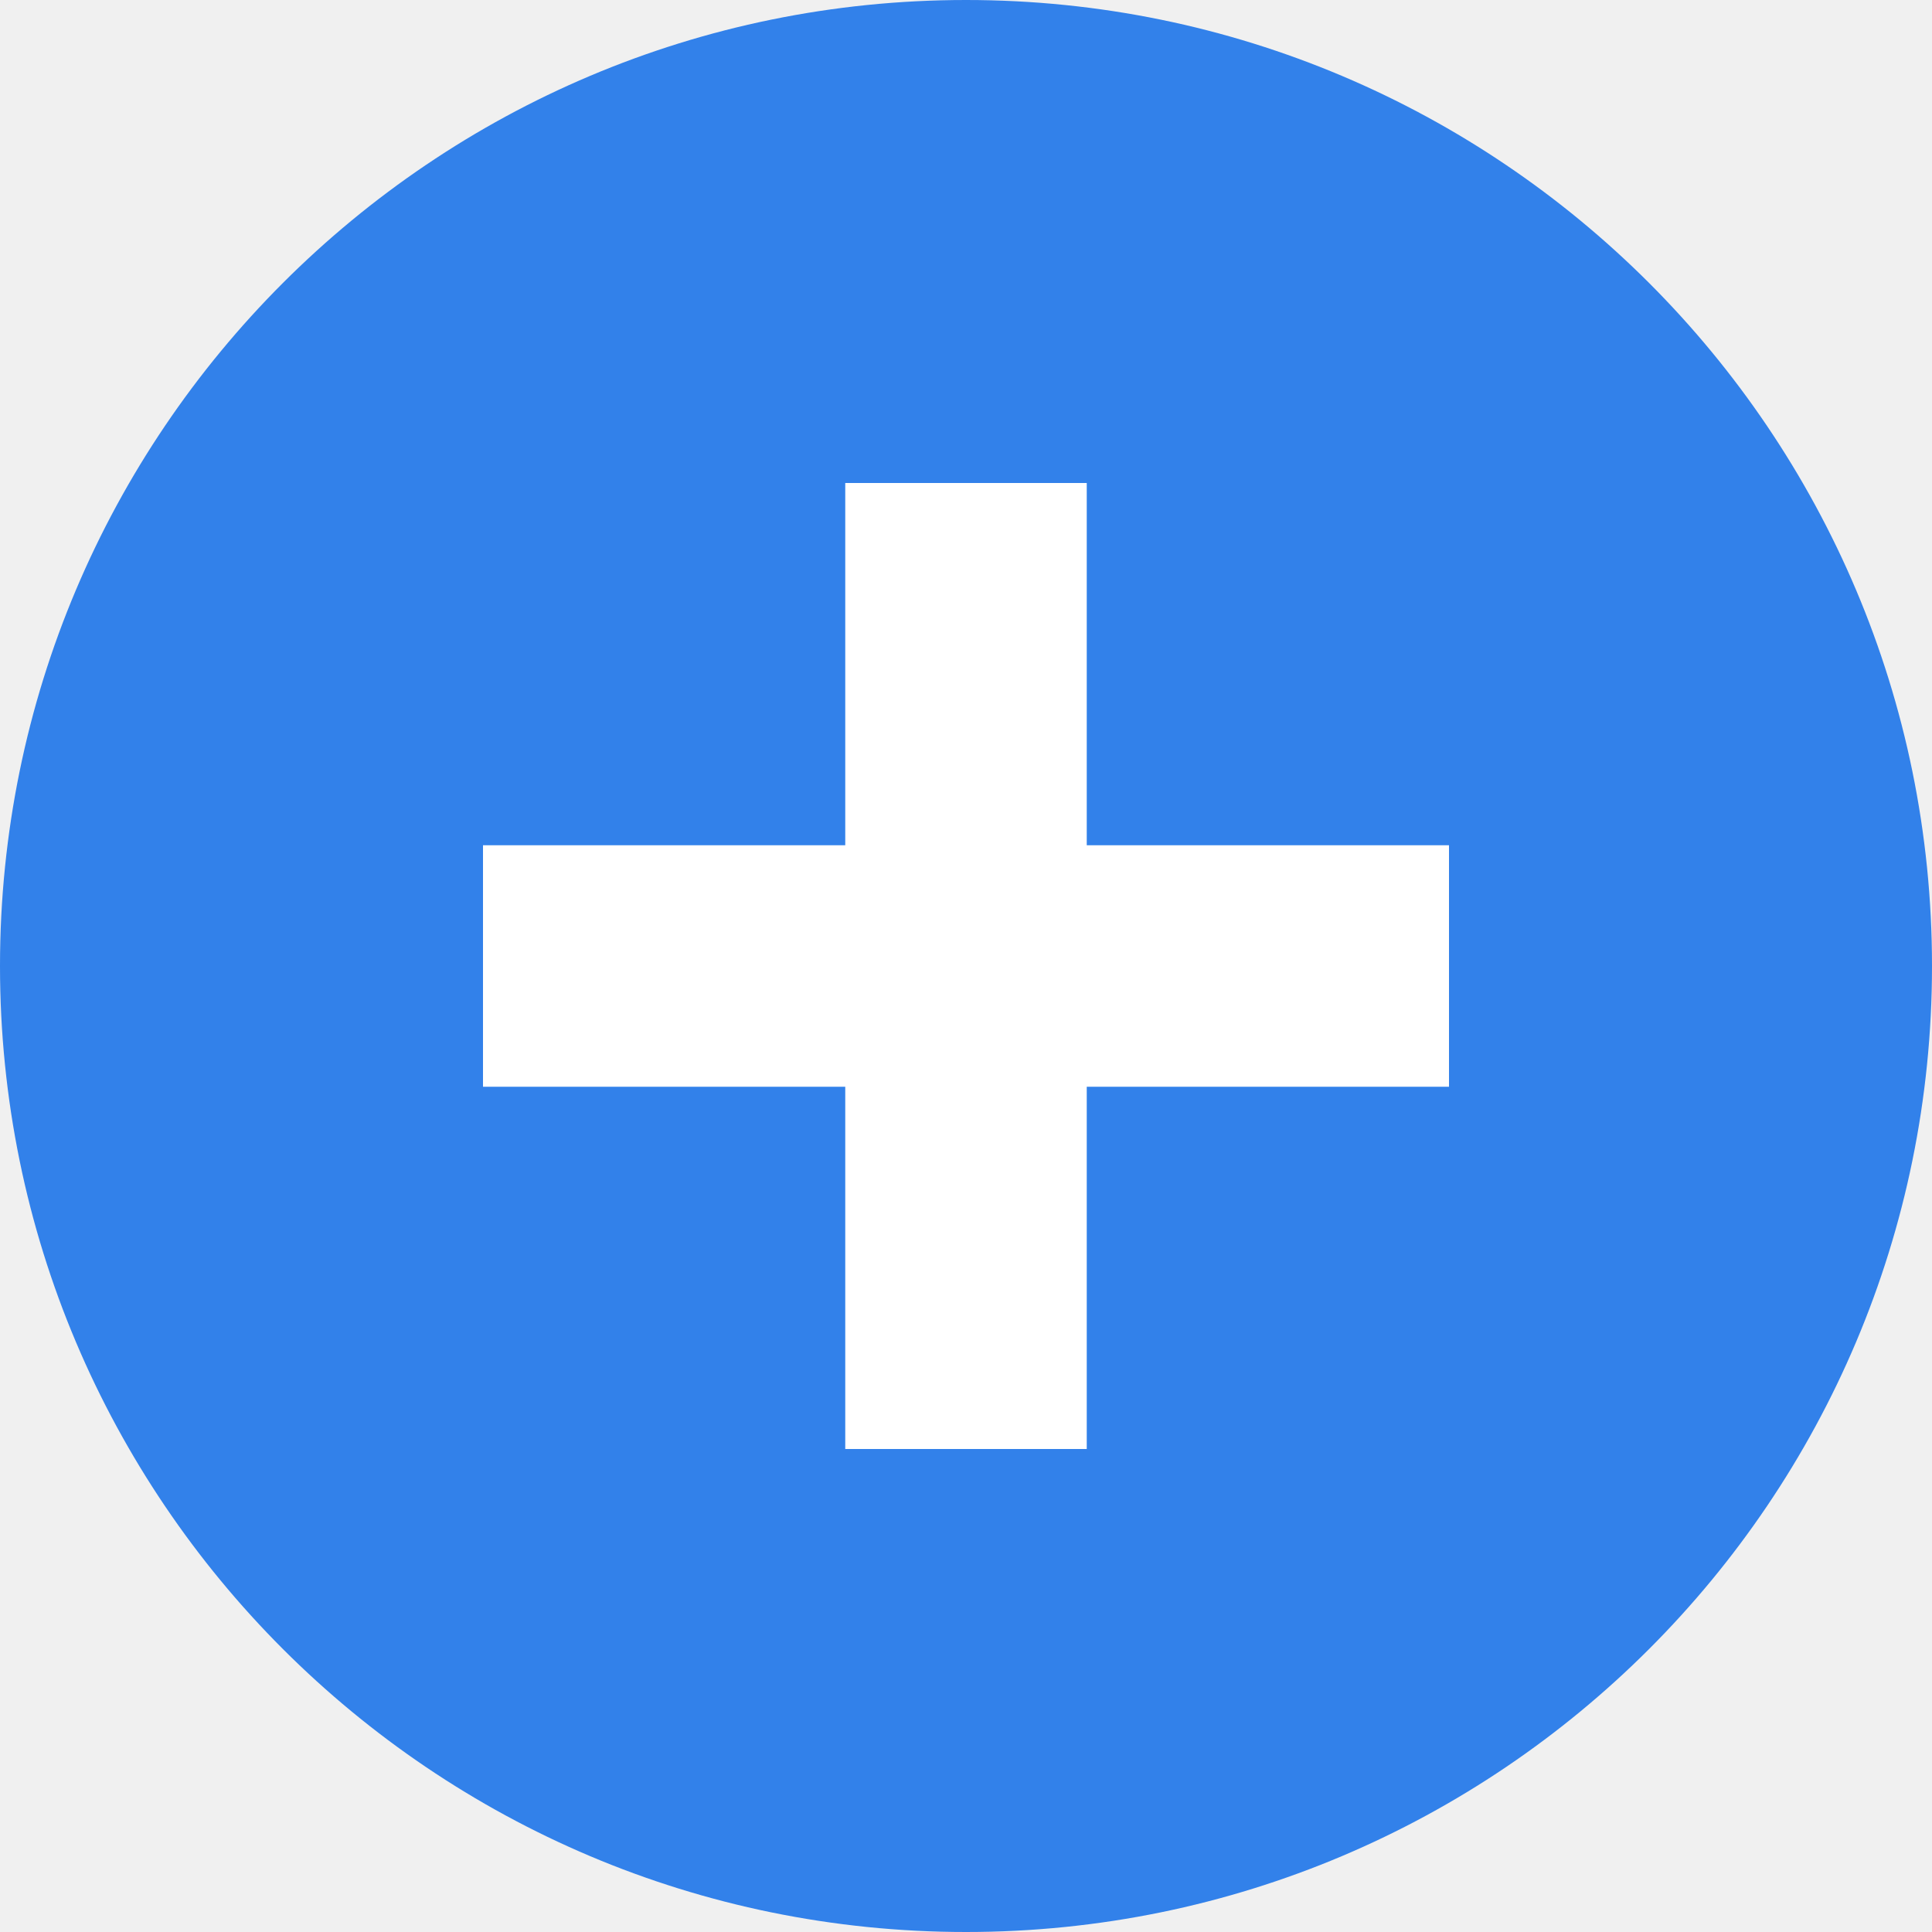
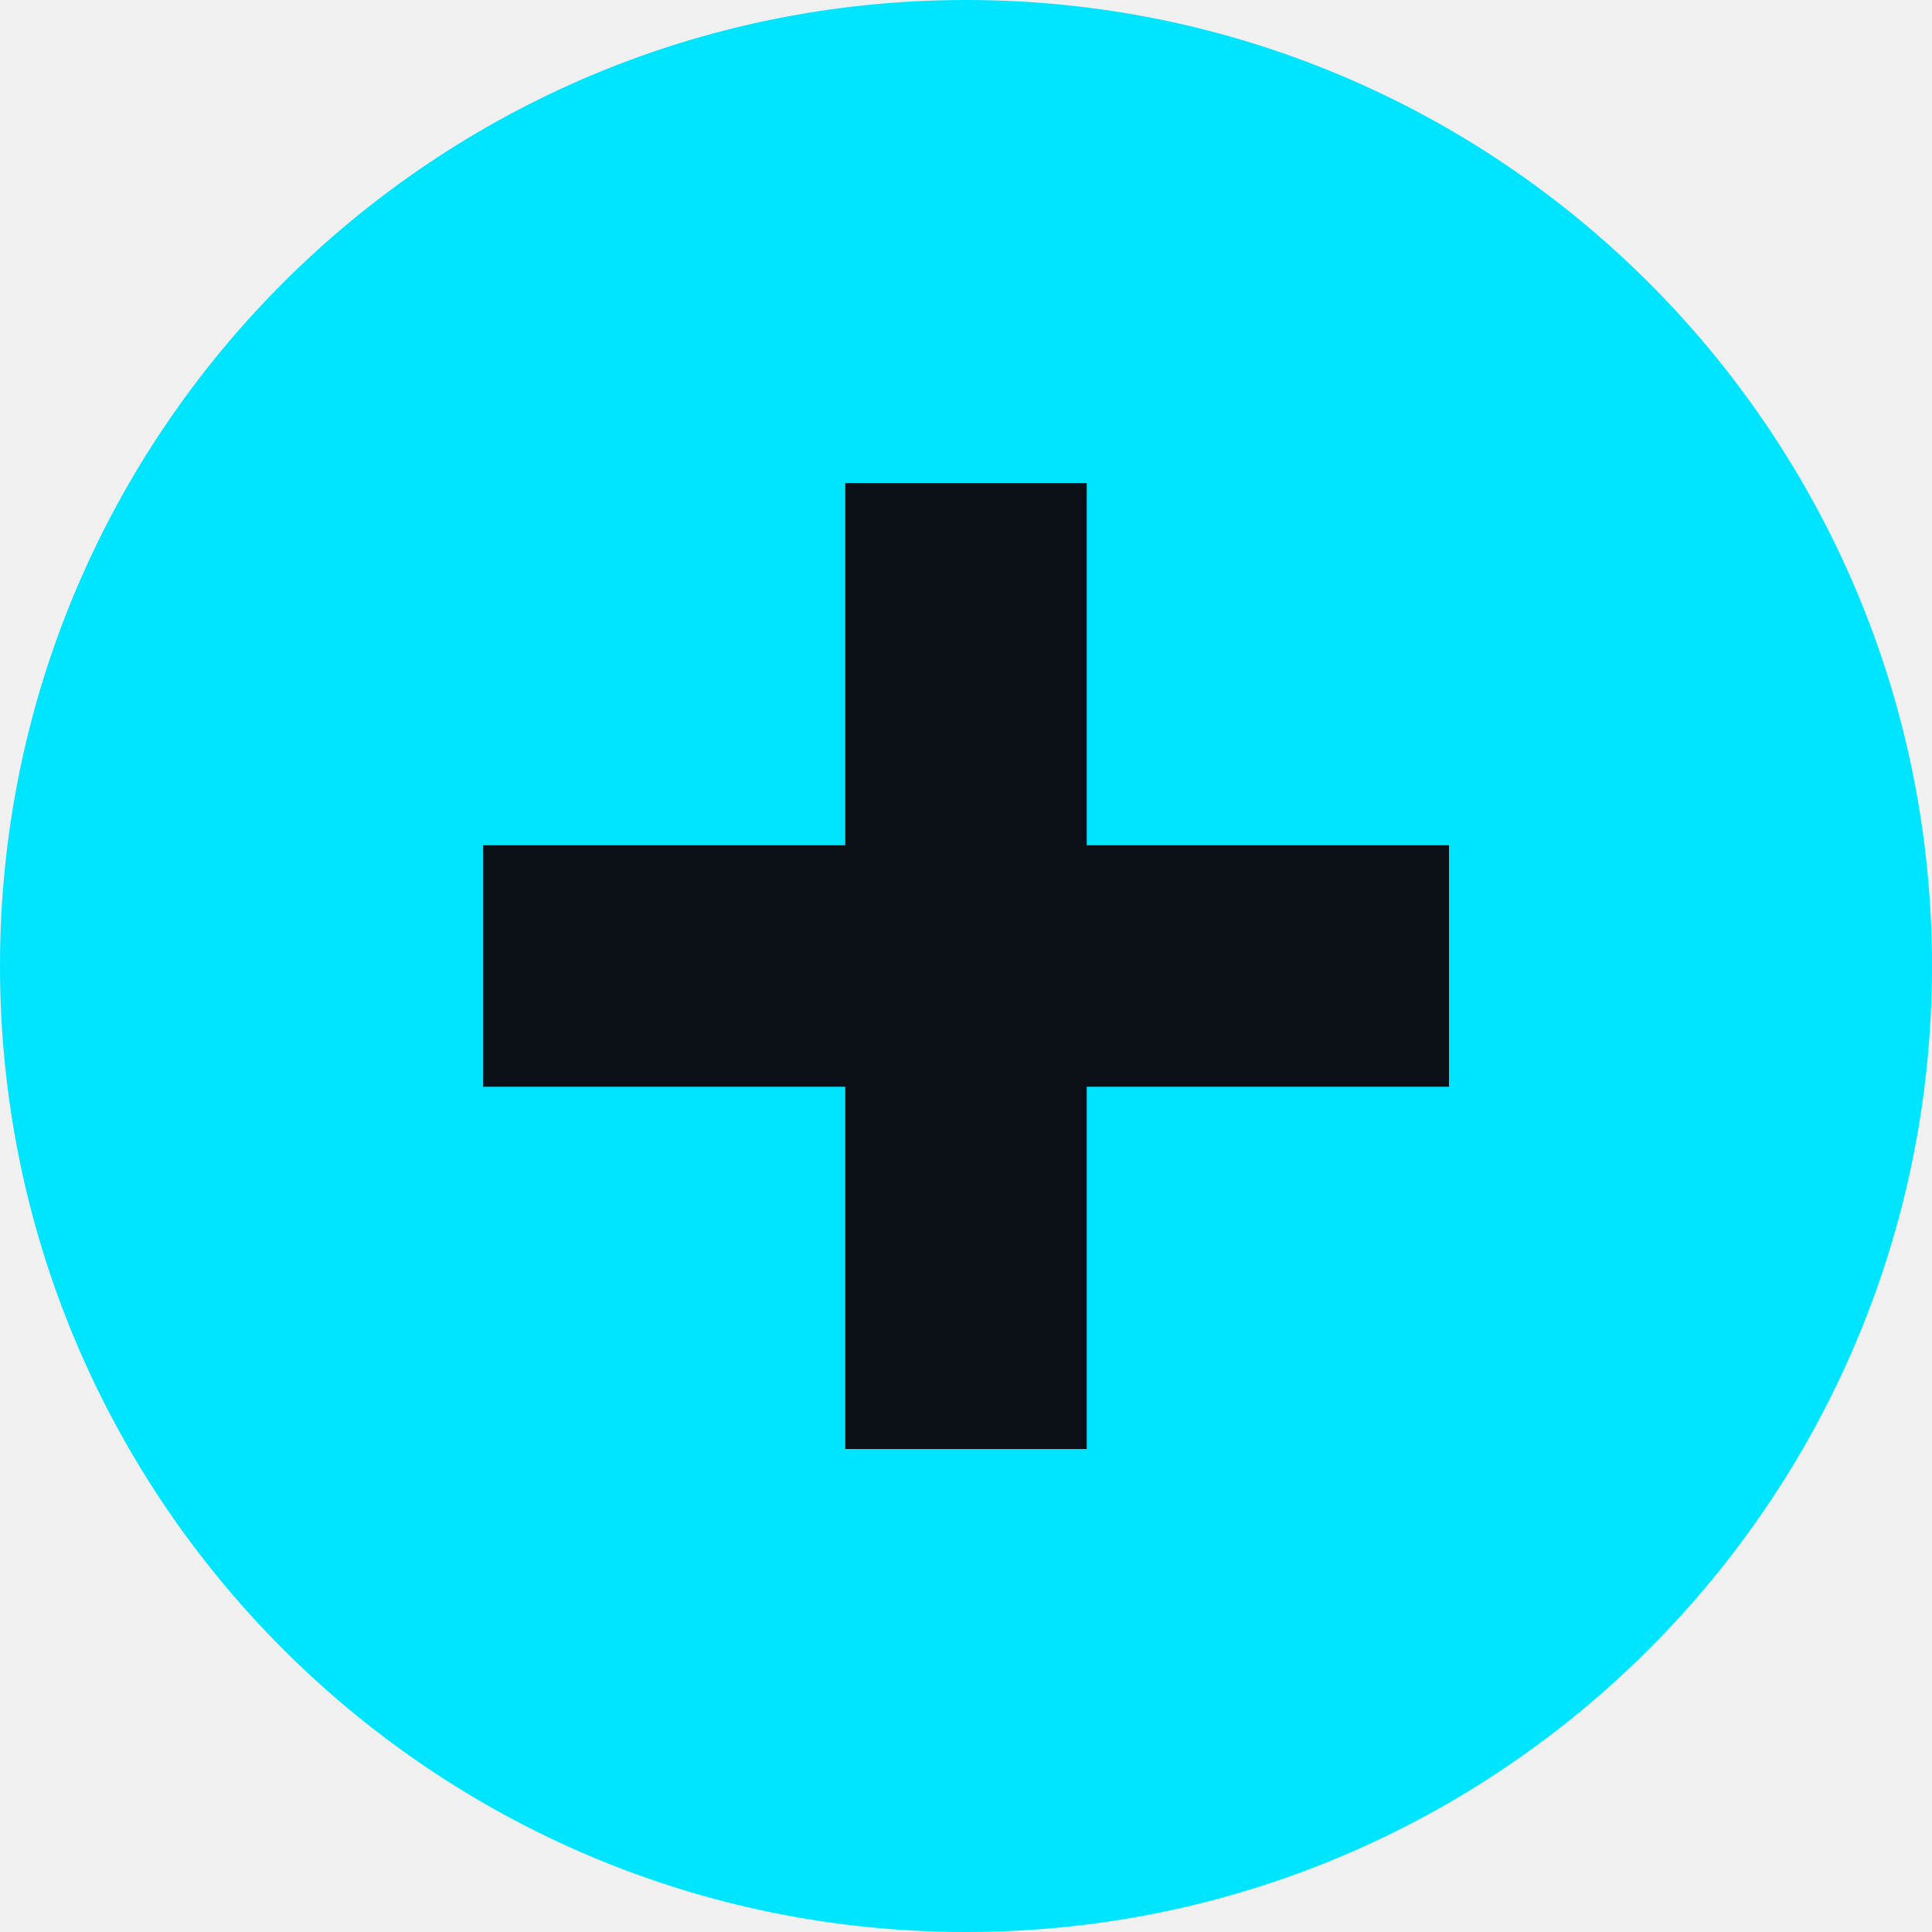
<svg xmlns="http://www.w3.org/2000/svg" width="16" height="16" version="1.1" viewBox="0 0 16 16">
  <g transform="translate(0 -1036.4)">
-     <circle cx="8" cy="1044.4" r="8" fill="#3281ea" />
-     <path transform="translate(0 1036.4)" d="m7 4v3h-3v2h3v3h2v-3h3v-2h-3v-3h-2z" fill="#ffffff" />
+     <circle cx="8" cy="1044.4" r="8" fill="#00e5ff" />
+     <path transform="translate(0 1036.4)" d="m7 4v3h-3v2h3v3h2v-3h3v-2h-3v-3h-2z" fill="#0b1116" />
  </g>
</svg>
